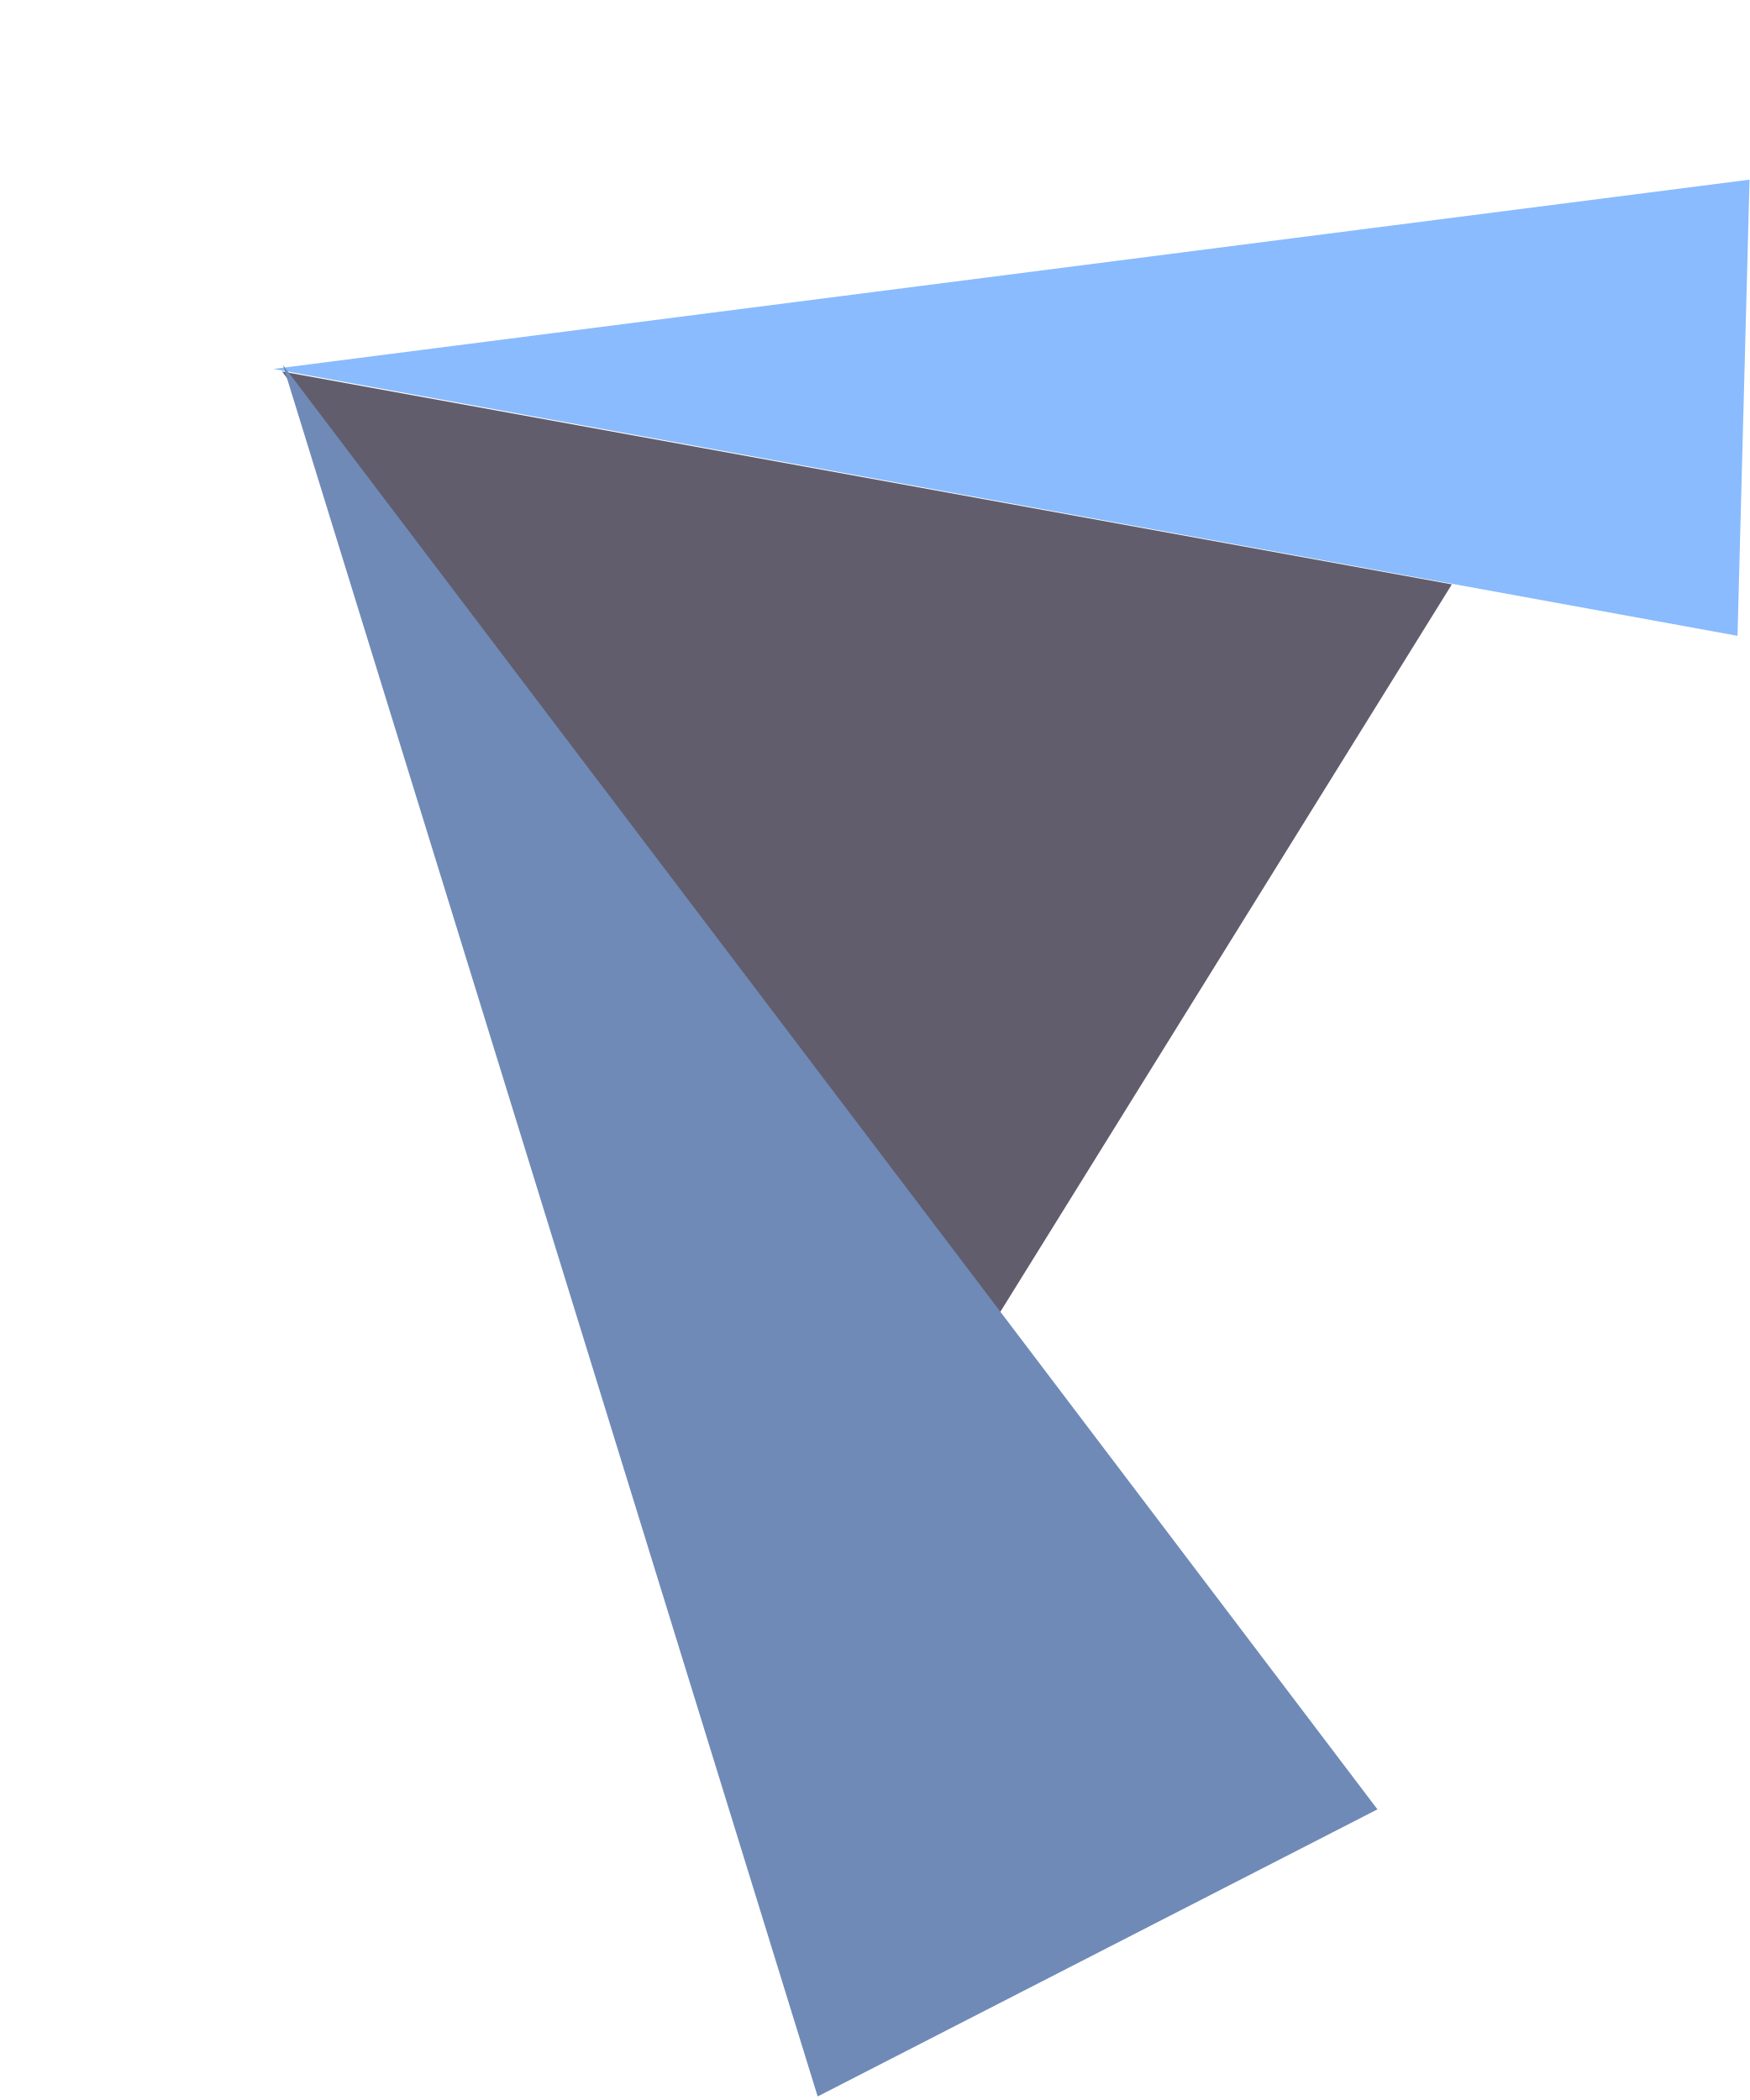
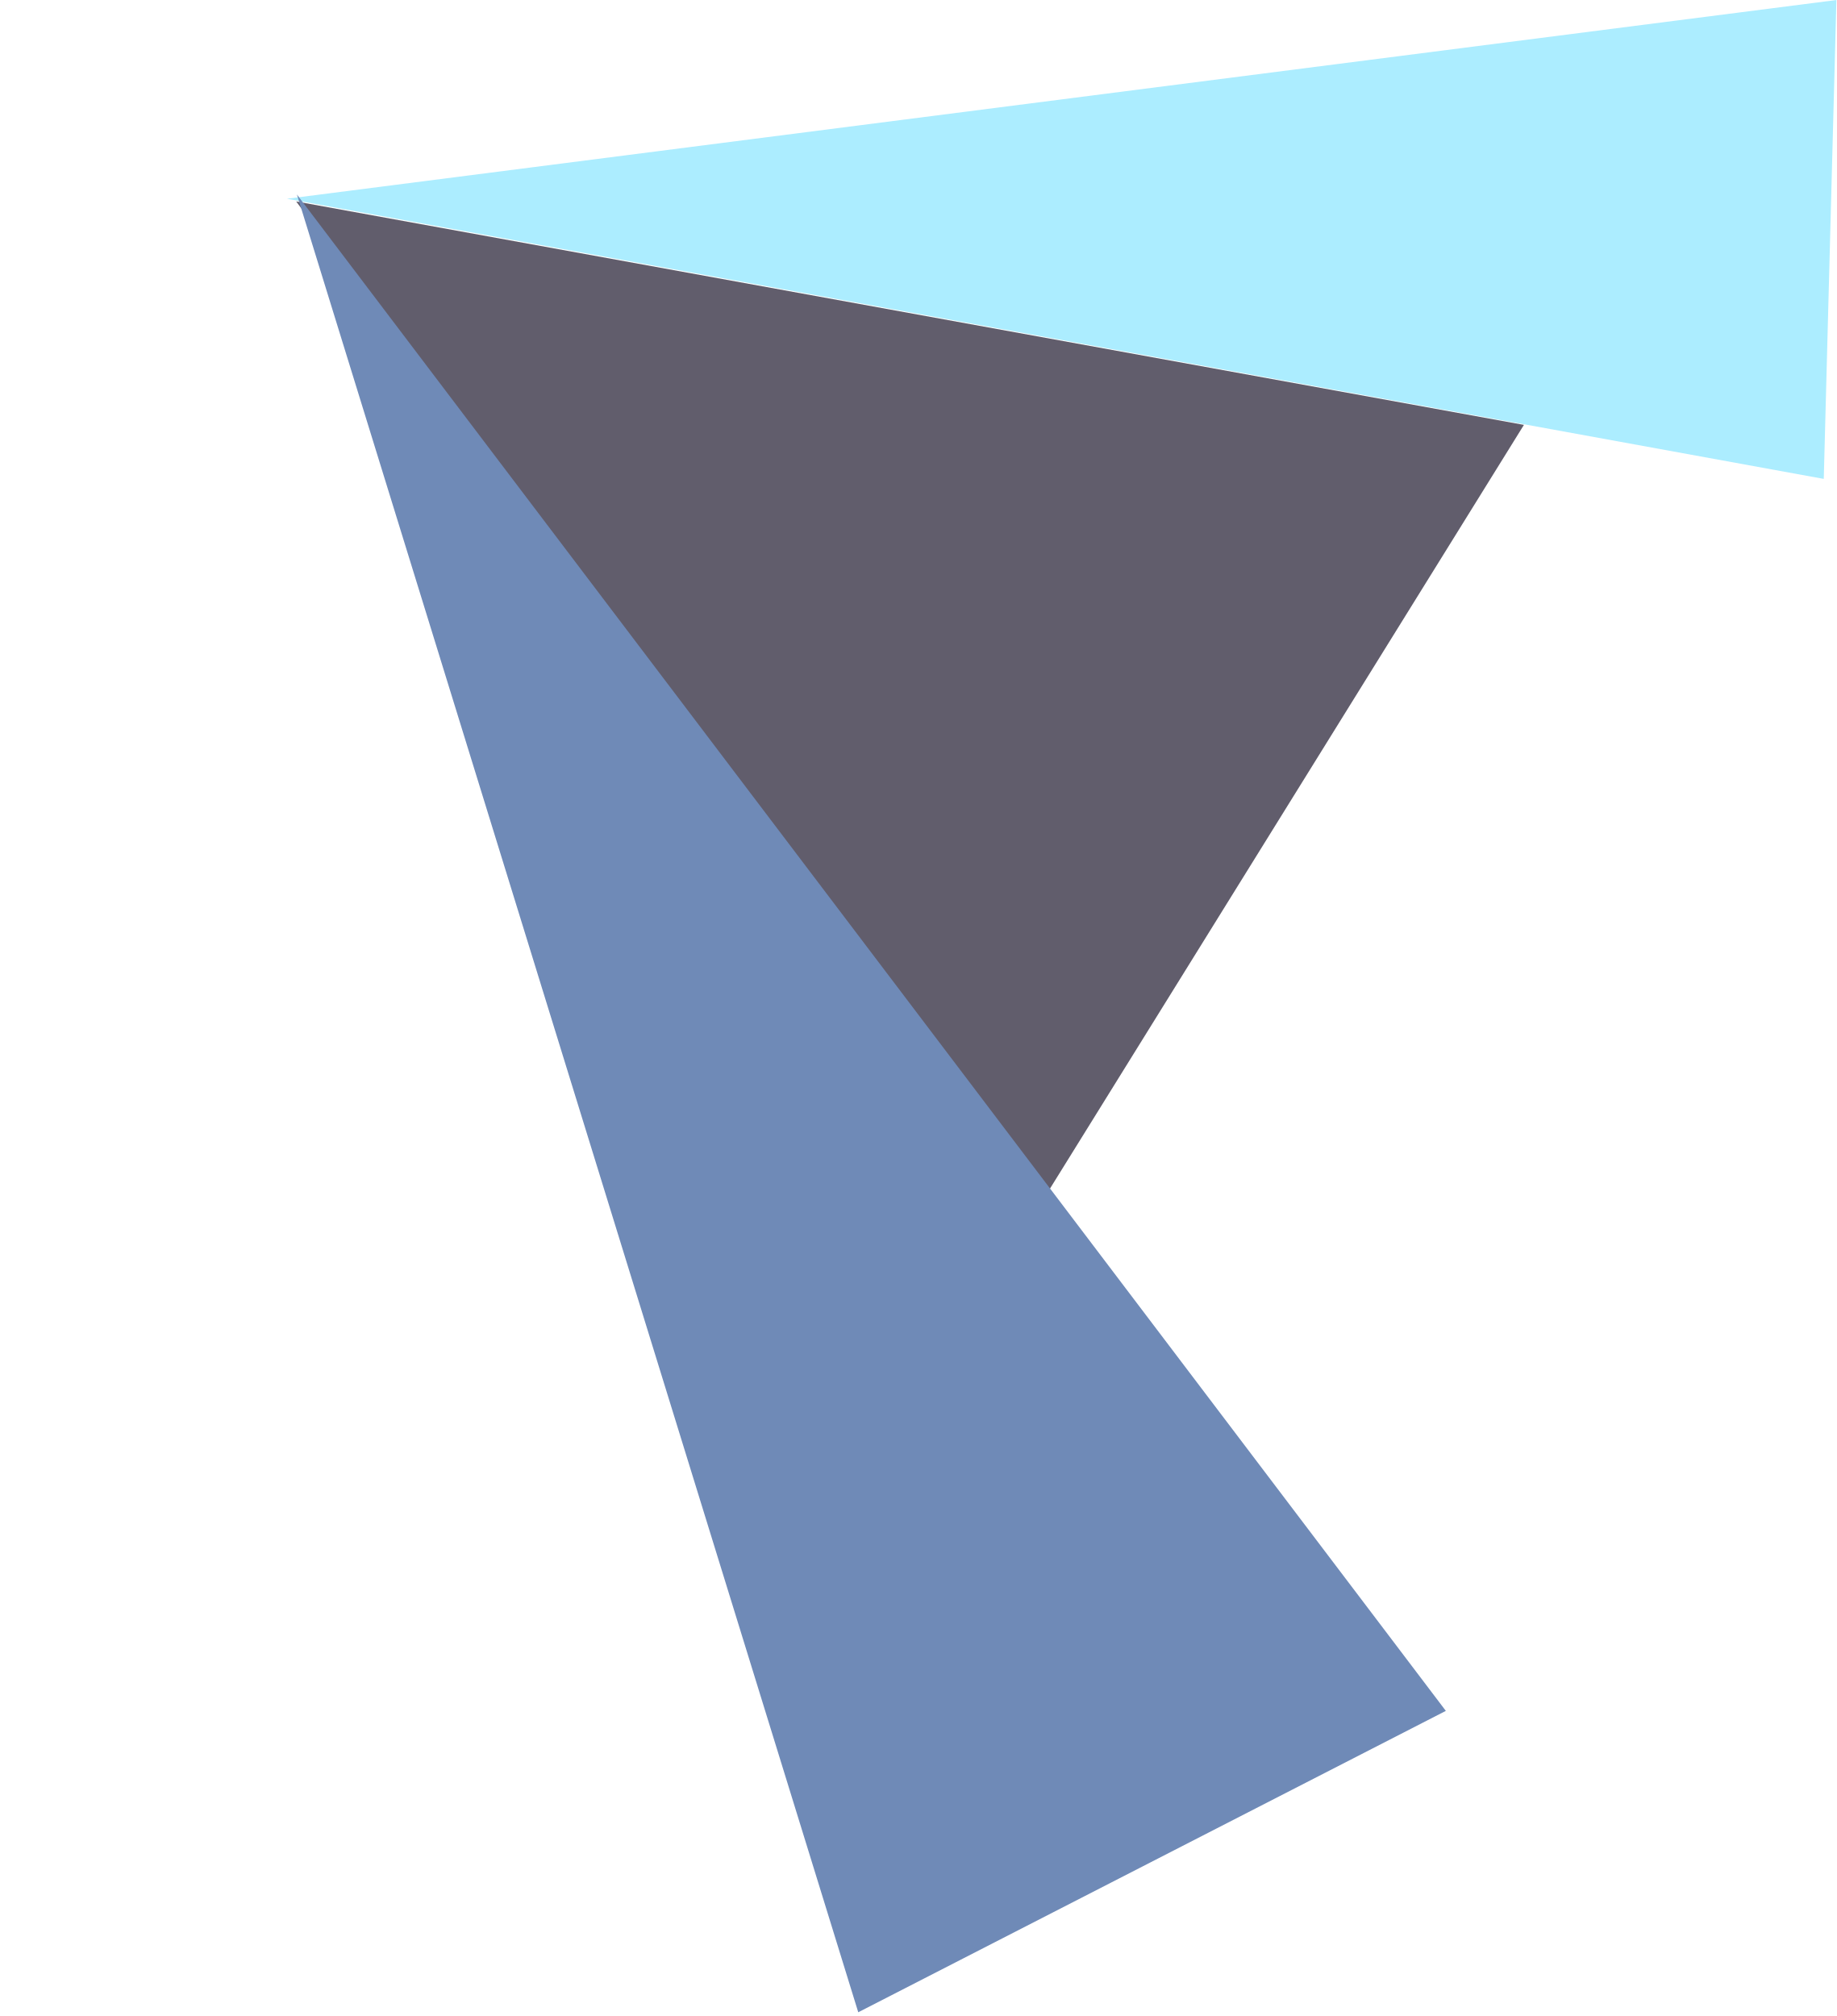
- <svg xmlns="http://www.w3.org/2000/svg" width="409" height="491" viewBox="0 0 409 491" fill="none">
-   <path d="M63.913 86.265L406.181 148.661L408.995 42.005L63.913 86.265Z" fill="#89BBFE" />
-   <path d="M65.966 86.87L231.94 309.796L339.402 136.63L65.966 86.87Z" fill="#615D6C" />
-   <path d="M66.128 85.319L191.147 490.17L322.01 423.044L66.128 85.319Z" fill="#6F8AB7" />
+ <svg xmlns="http://www.w3.org/2000/svg" width="409" height="449" viewBox="0 0 409 449" fill="none">
+   <path d="M63.913 44.265L406.181 106.661L408.995 0.005L63.913 44.265Z" fill="#ACEDFF" />
+   <path d="M65.966 44.87L231.94 267.796L339.402 94.63L65.966 44.87Z" fill="#615D6C" />
+   <path d="M66.128 43.319L191.147 448.17L322.01 381.044L66.128 43.319Z" fill="#6F8AB7" />
</svg>
